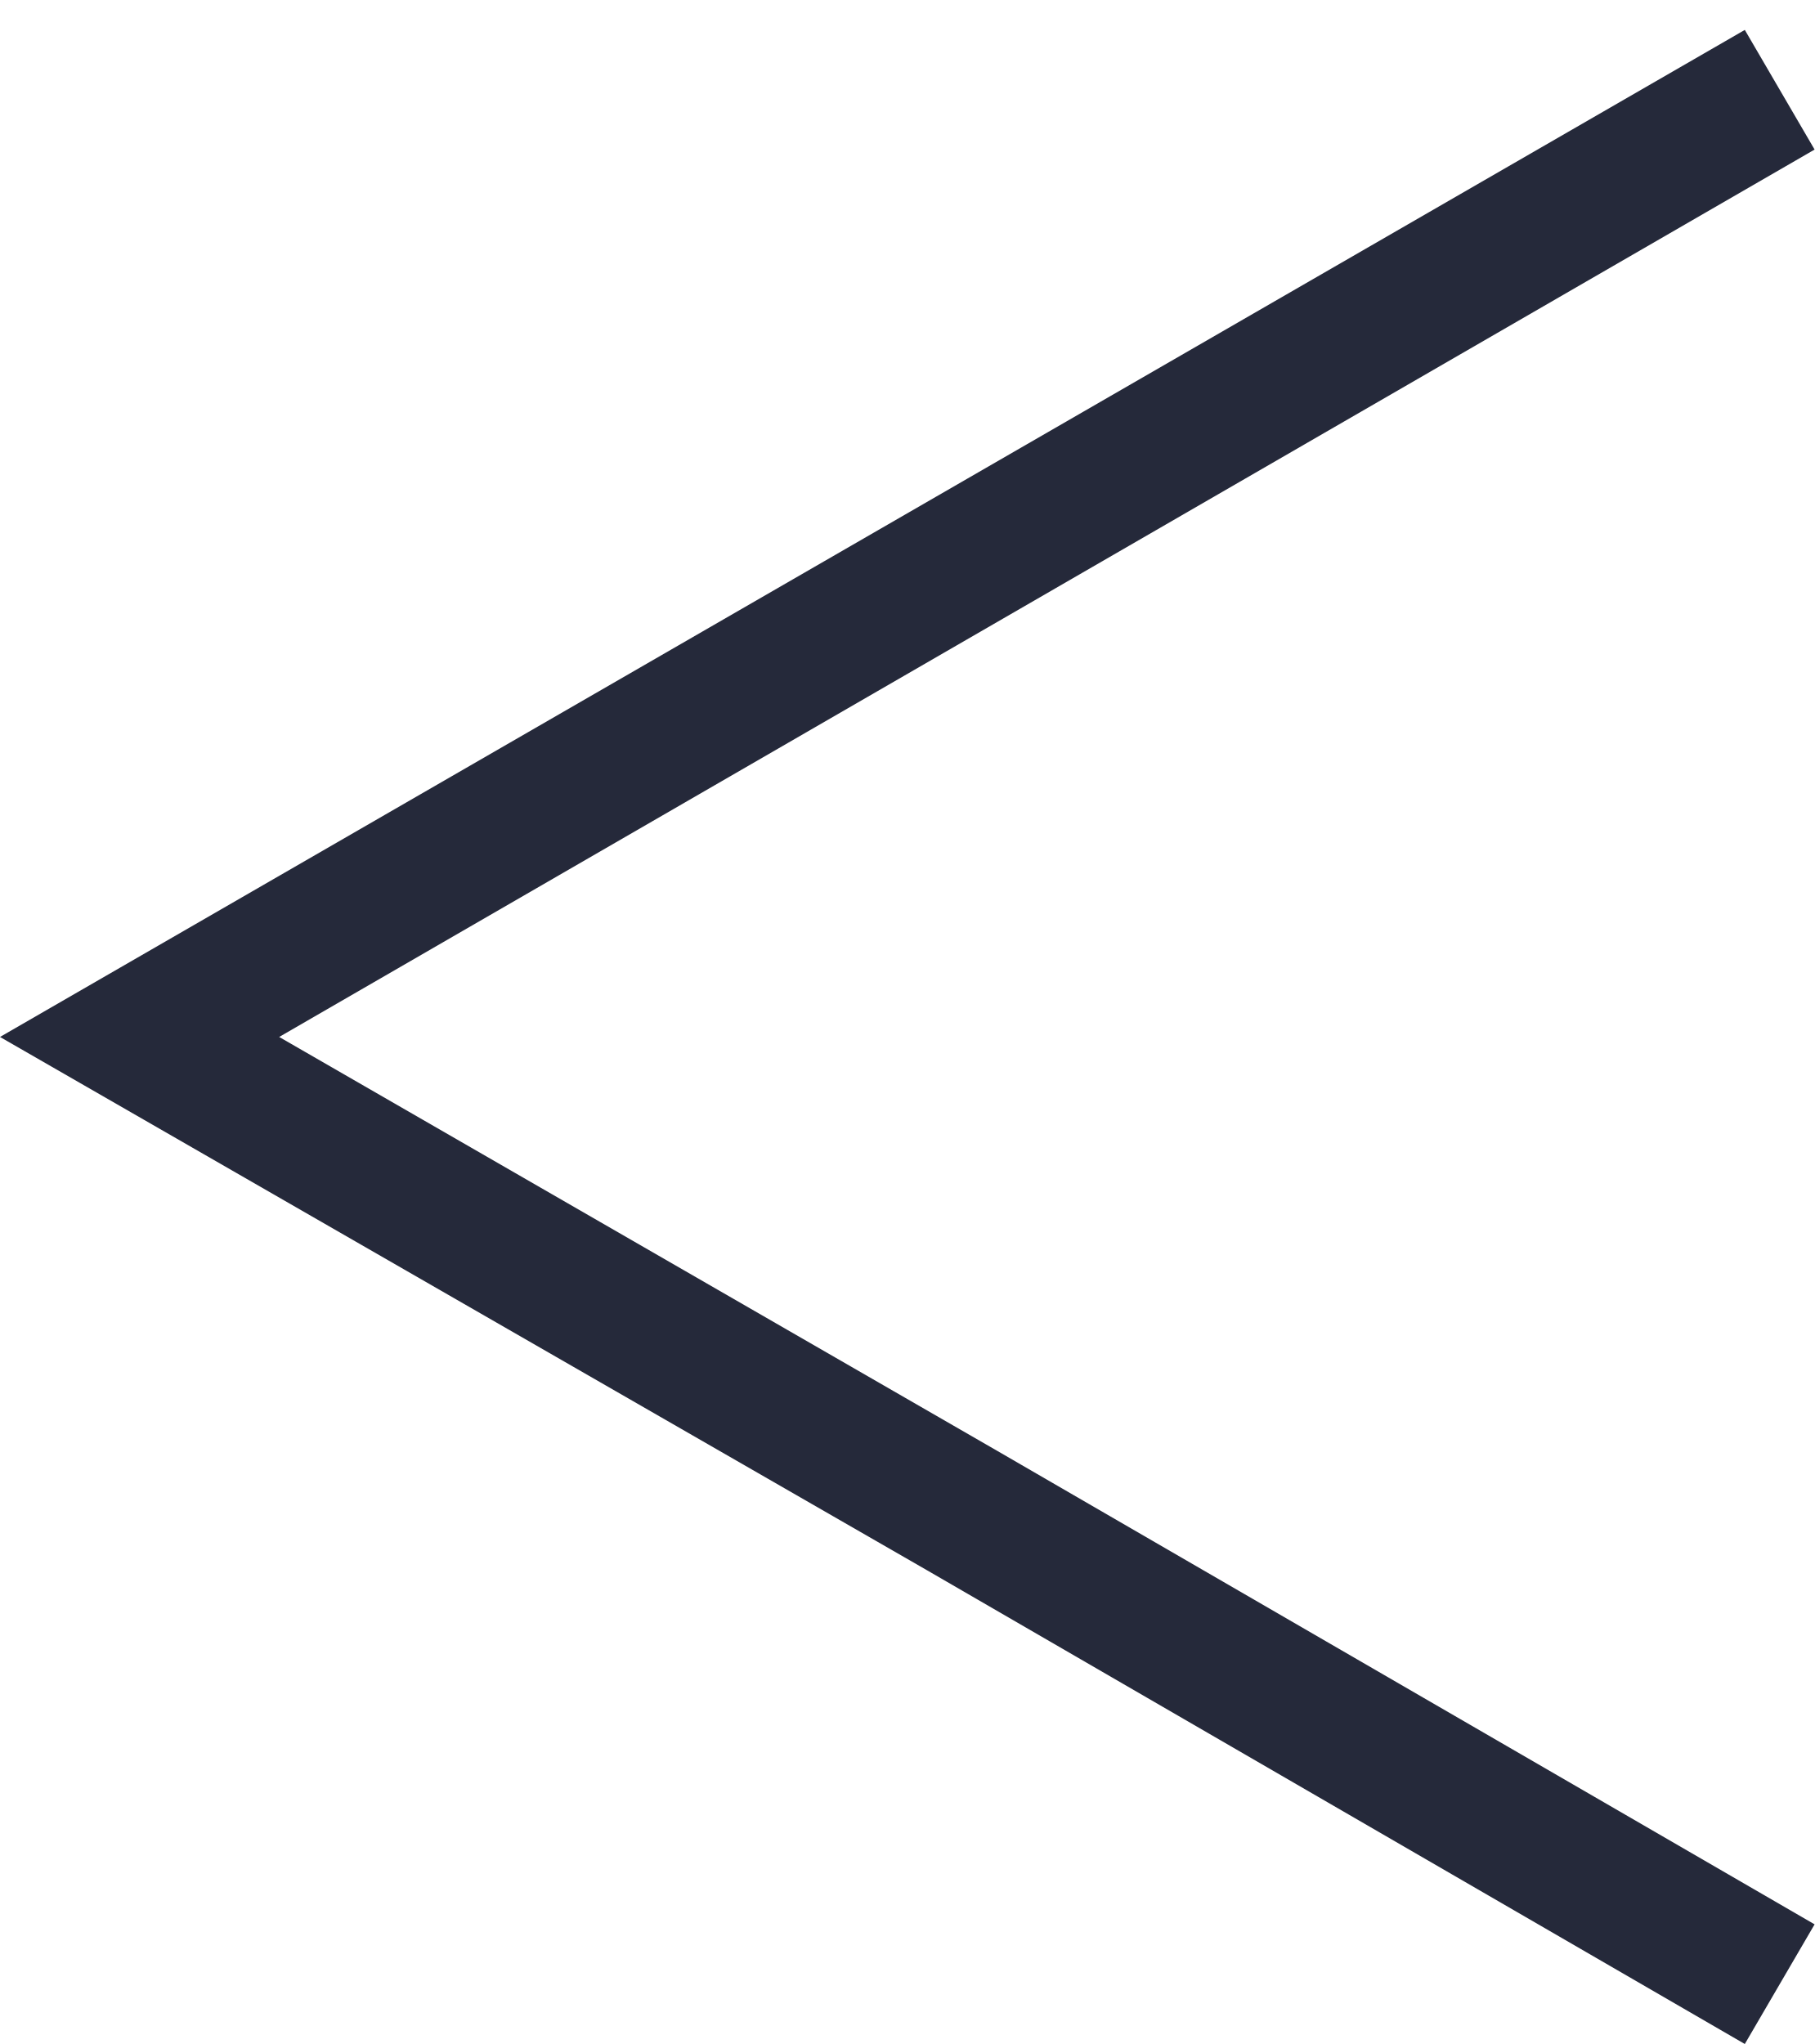
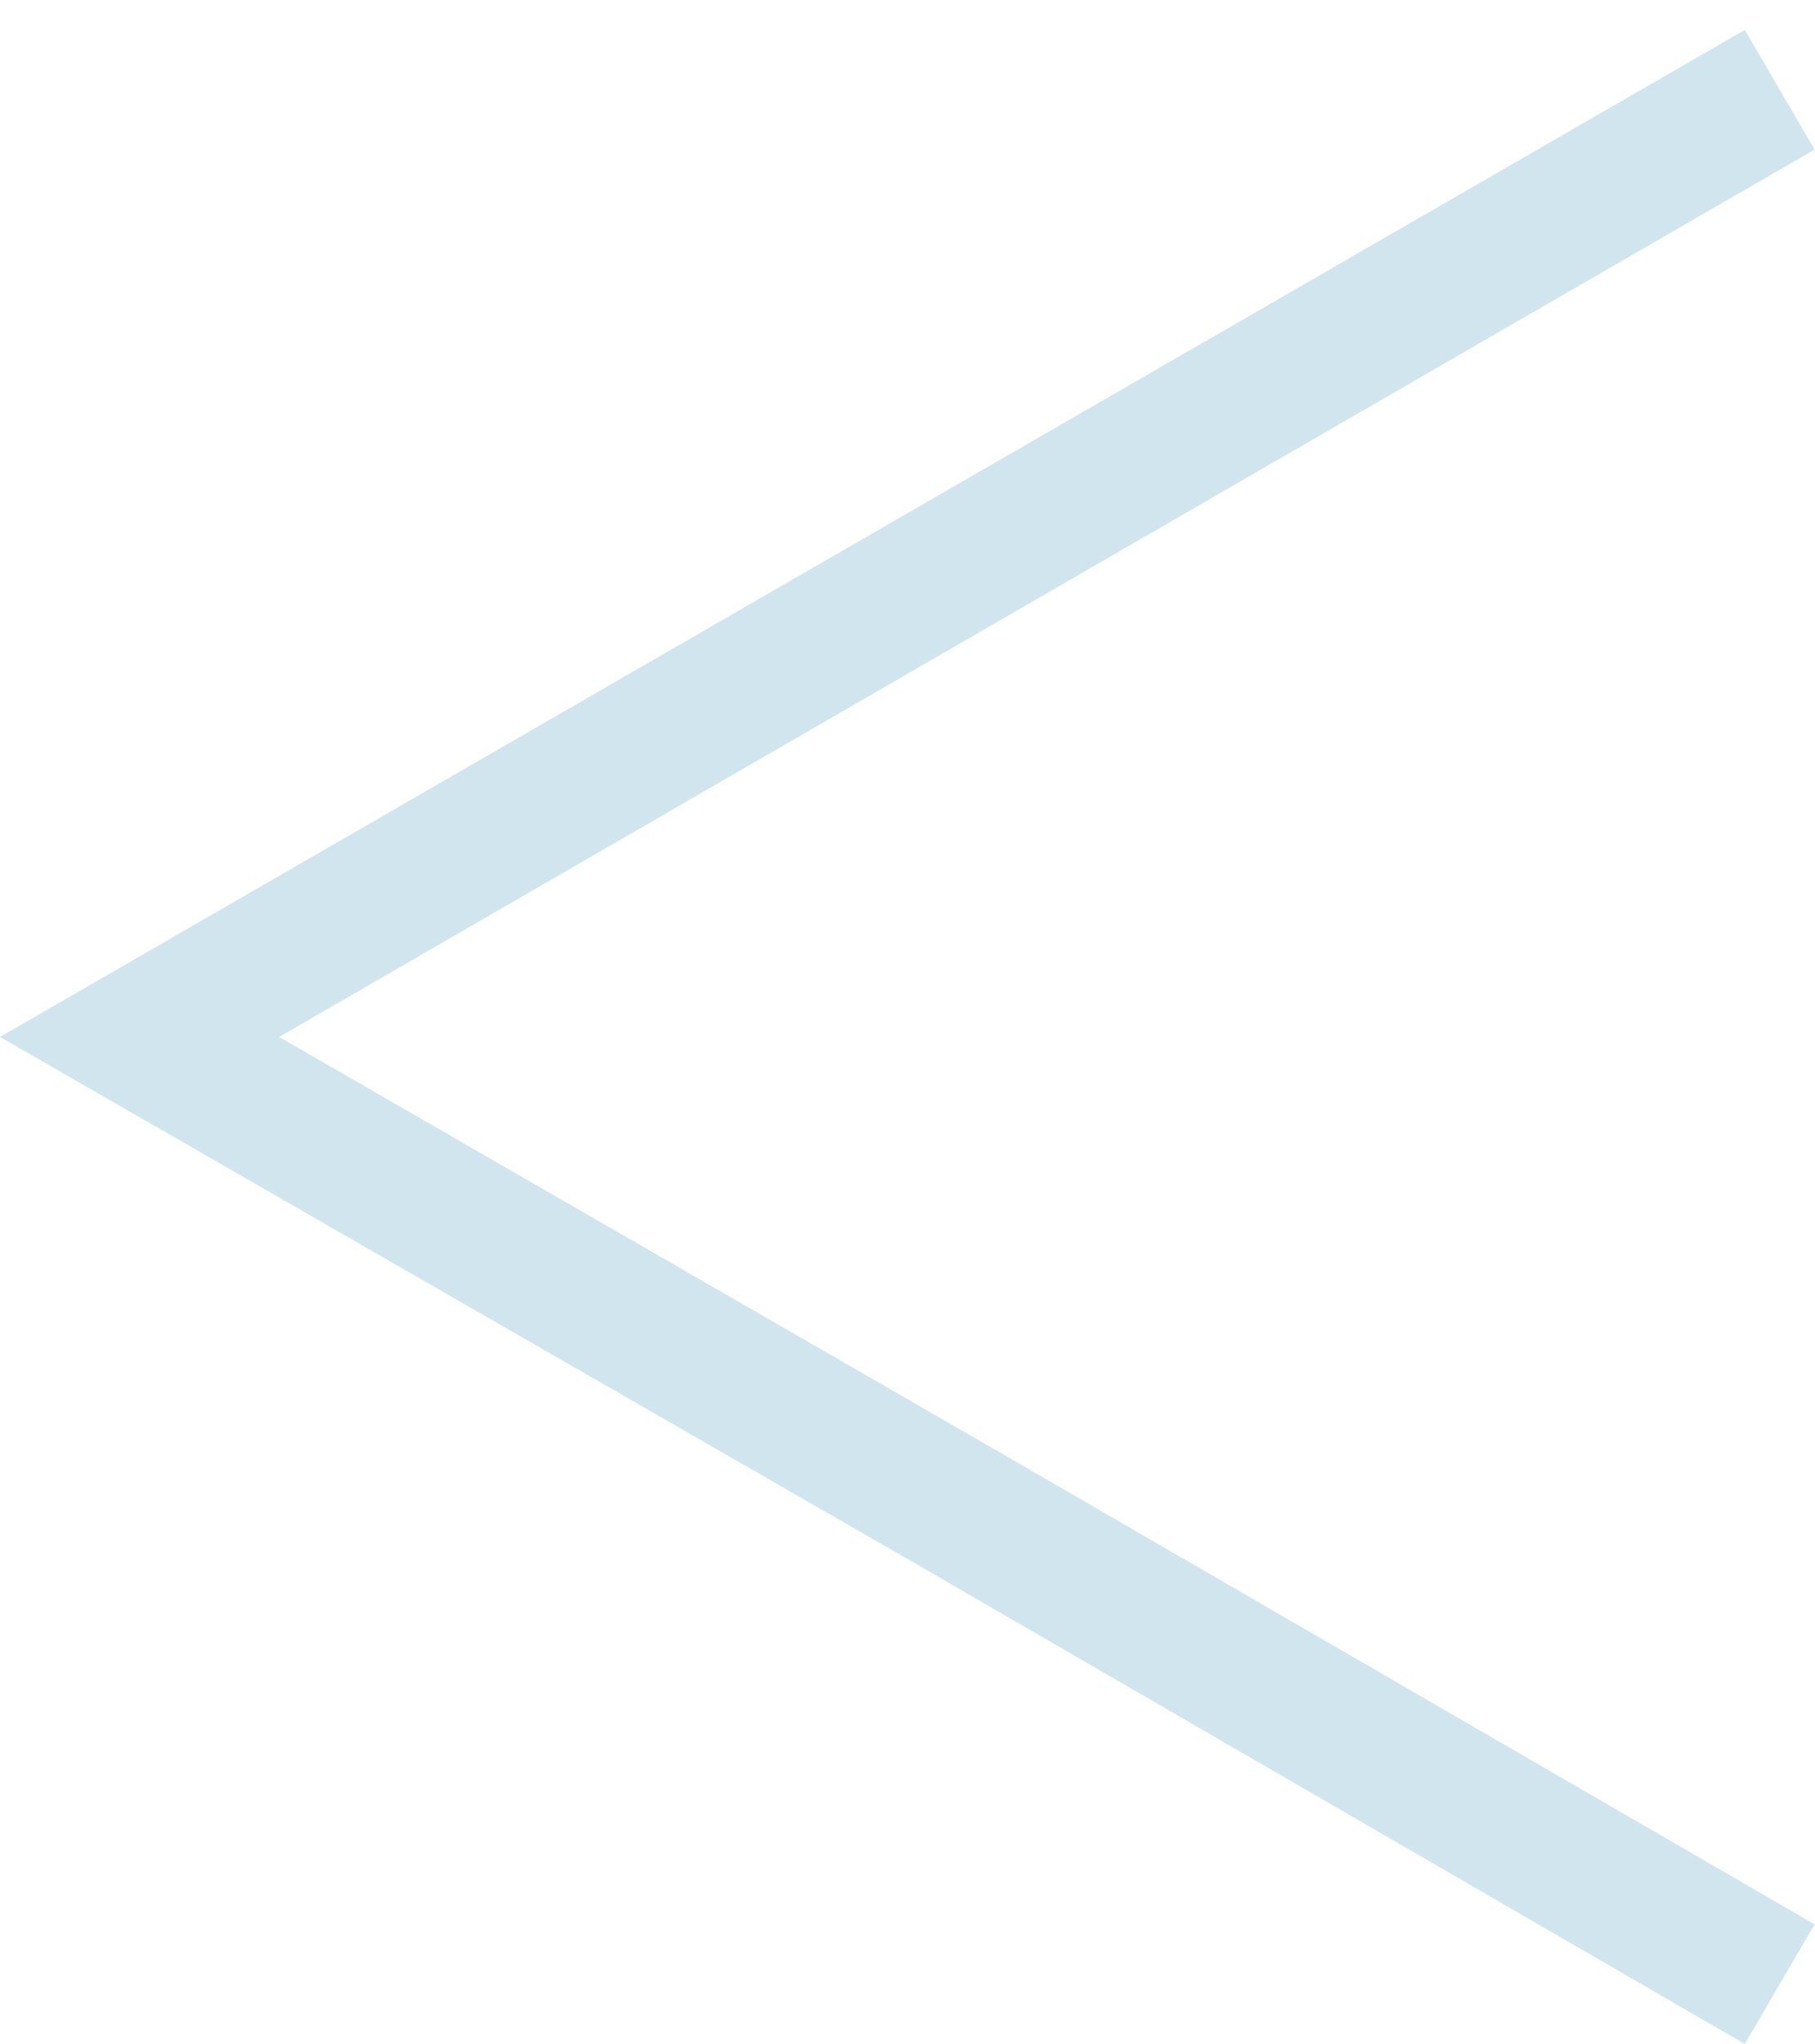
<svg xmlns="http://www.w3.org/2000/svg" version="1.1" id="Calque_2_00000001628559580574292850000006121340425546389164_" x="0px" y="0px" viewBox="0 0 36.4 41" style="enable-background:new 0 0 36.4 41;" xml:space="preserve">
  <style type="text/css">
- 	.st0{fill:#25293A;}
+ 	.st0{fill:#D0E5EE;}
</style>
  <polygon class="st0" points="35,41 18.6,31.5 0,20.8 35,0.6 36.4,3 5.6,20.8 20,29.1 36.4,38.6 " />
</svg>
